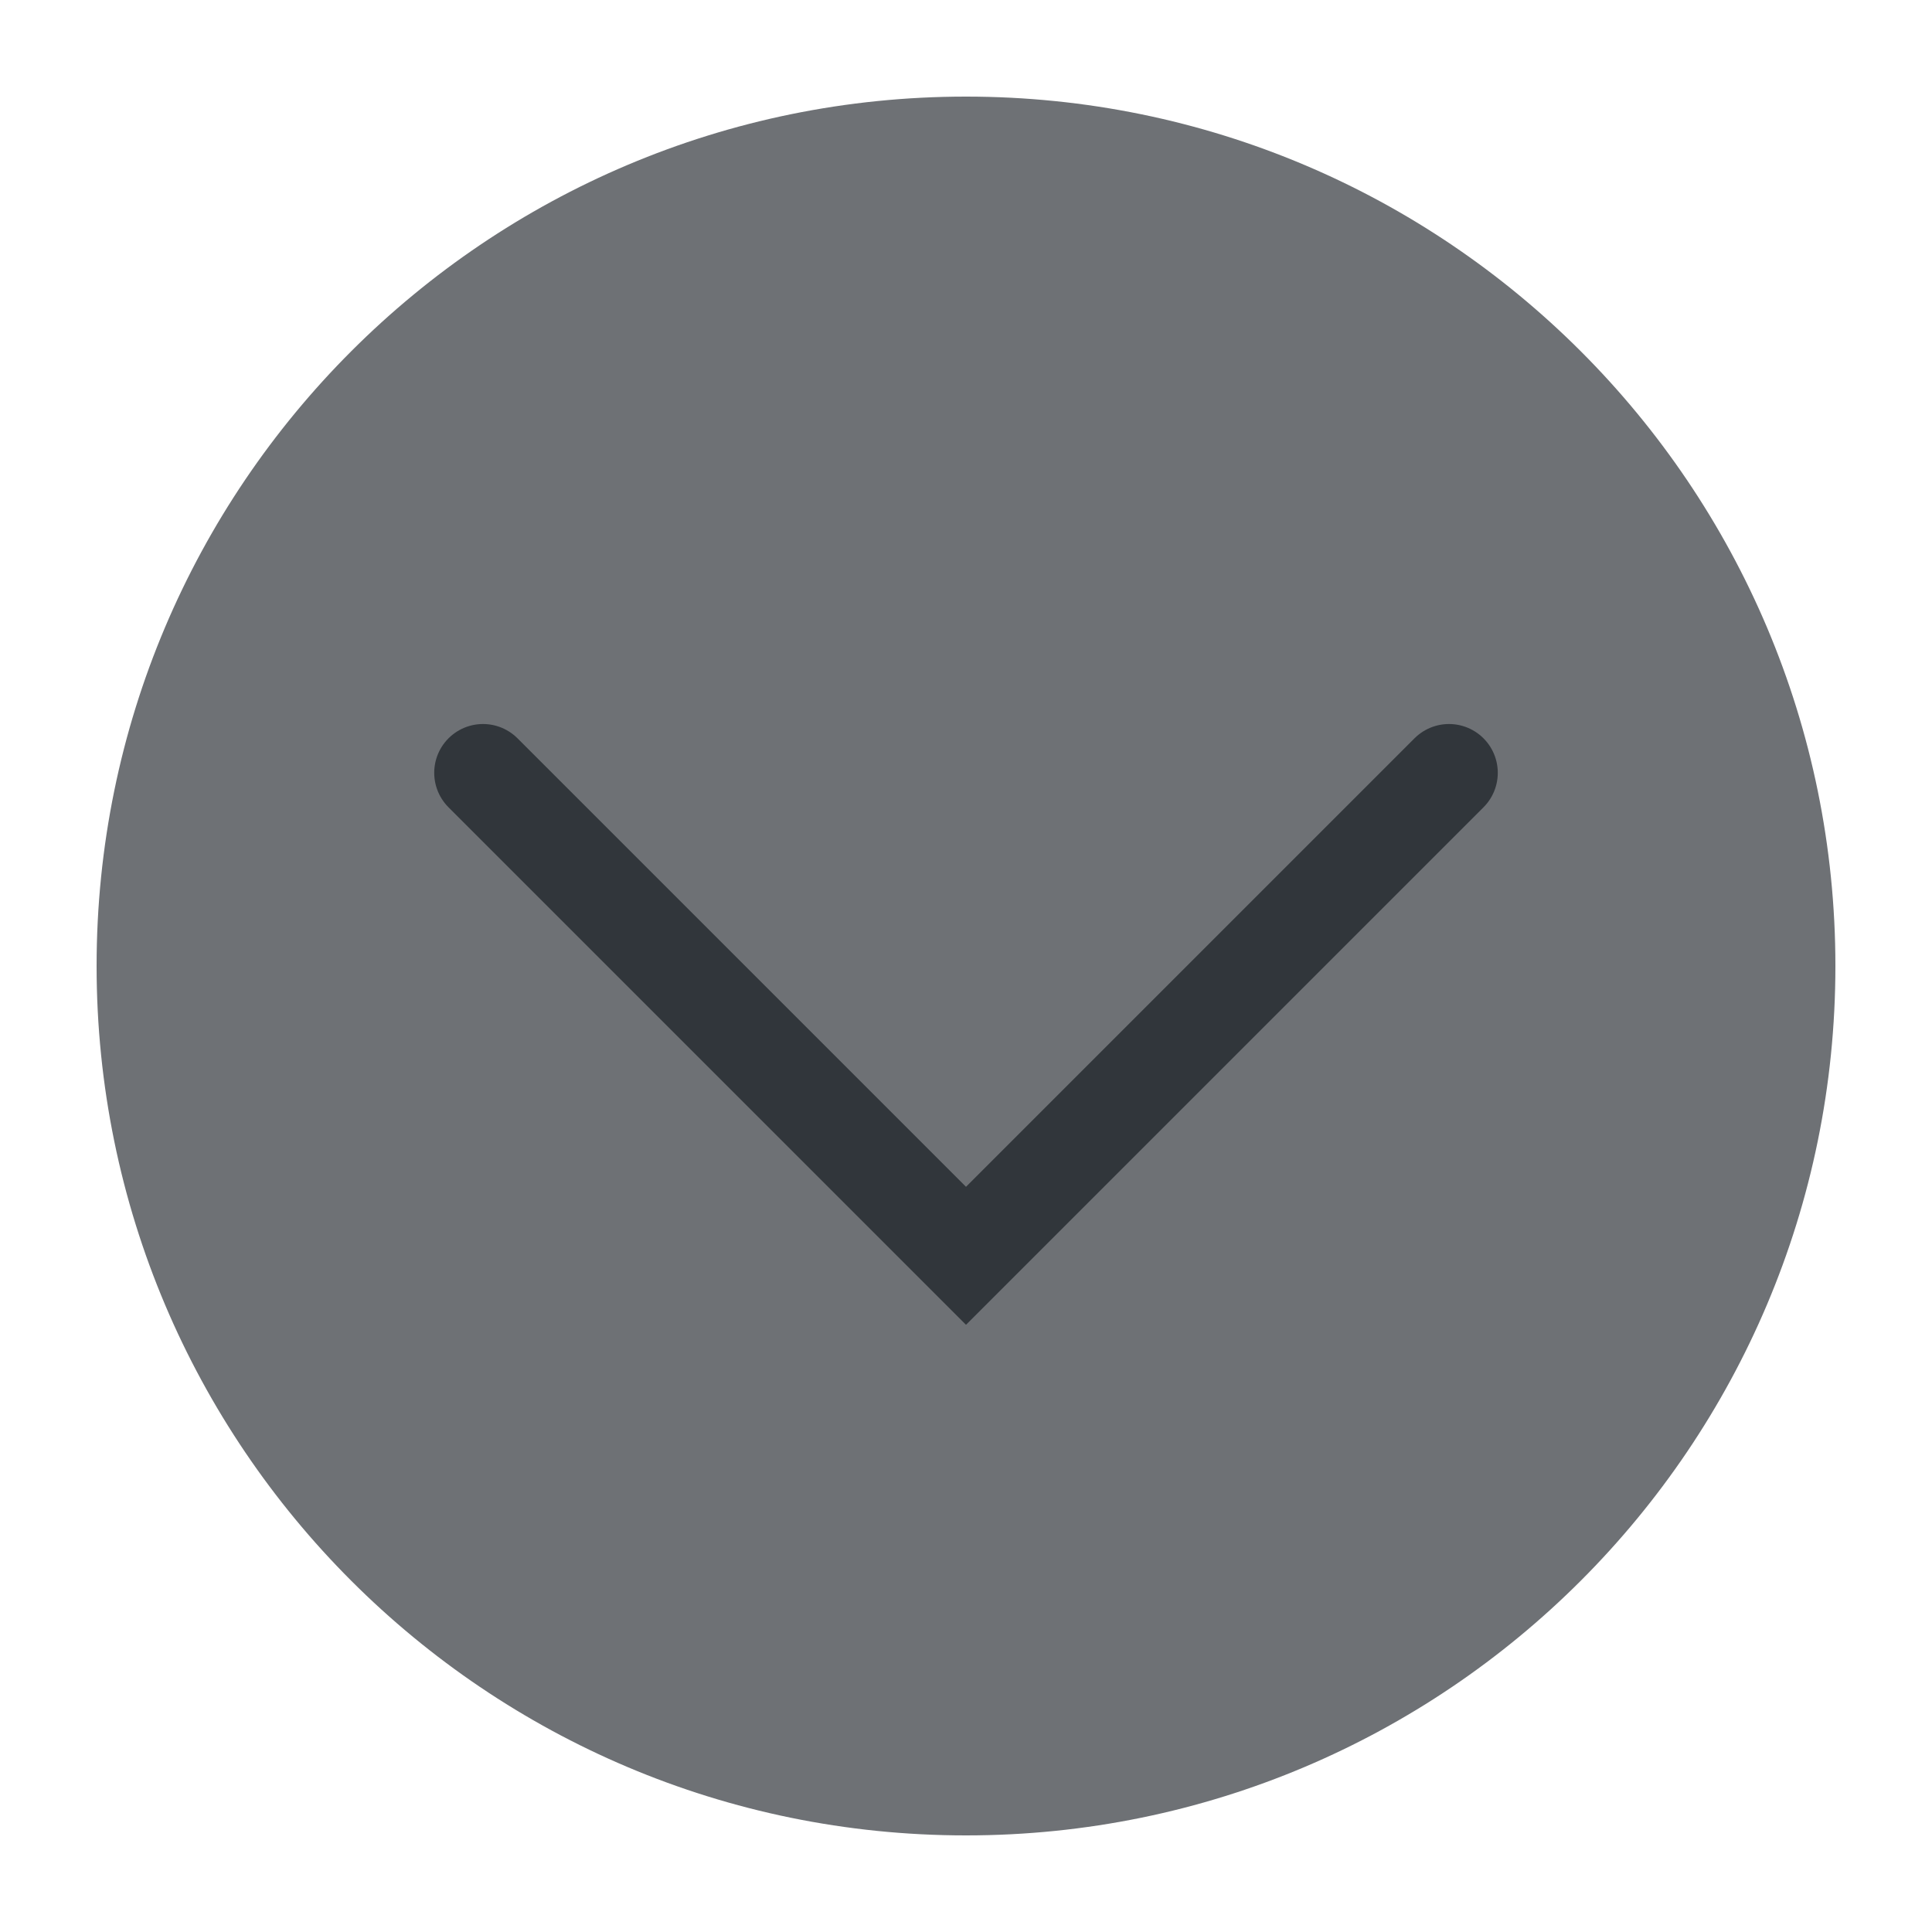
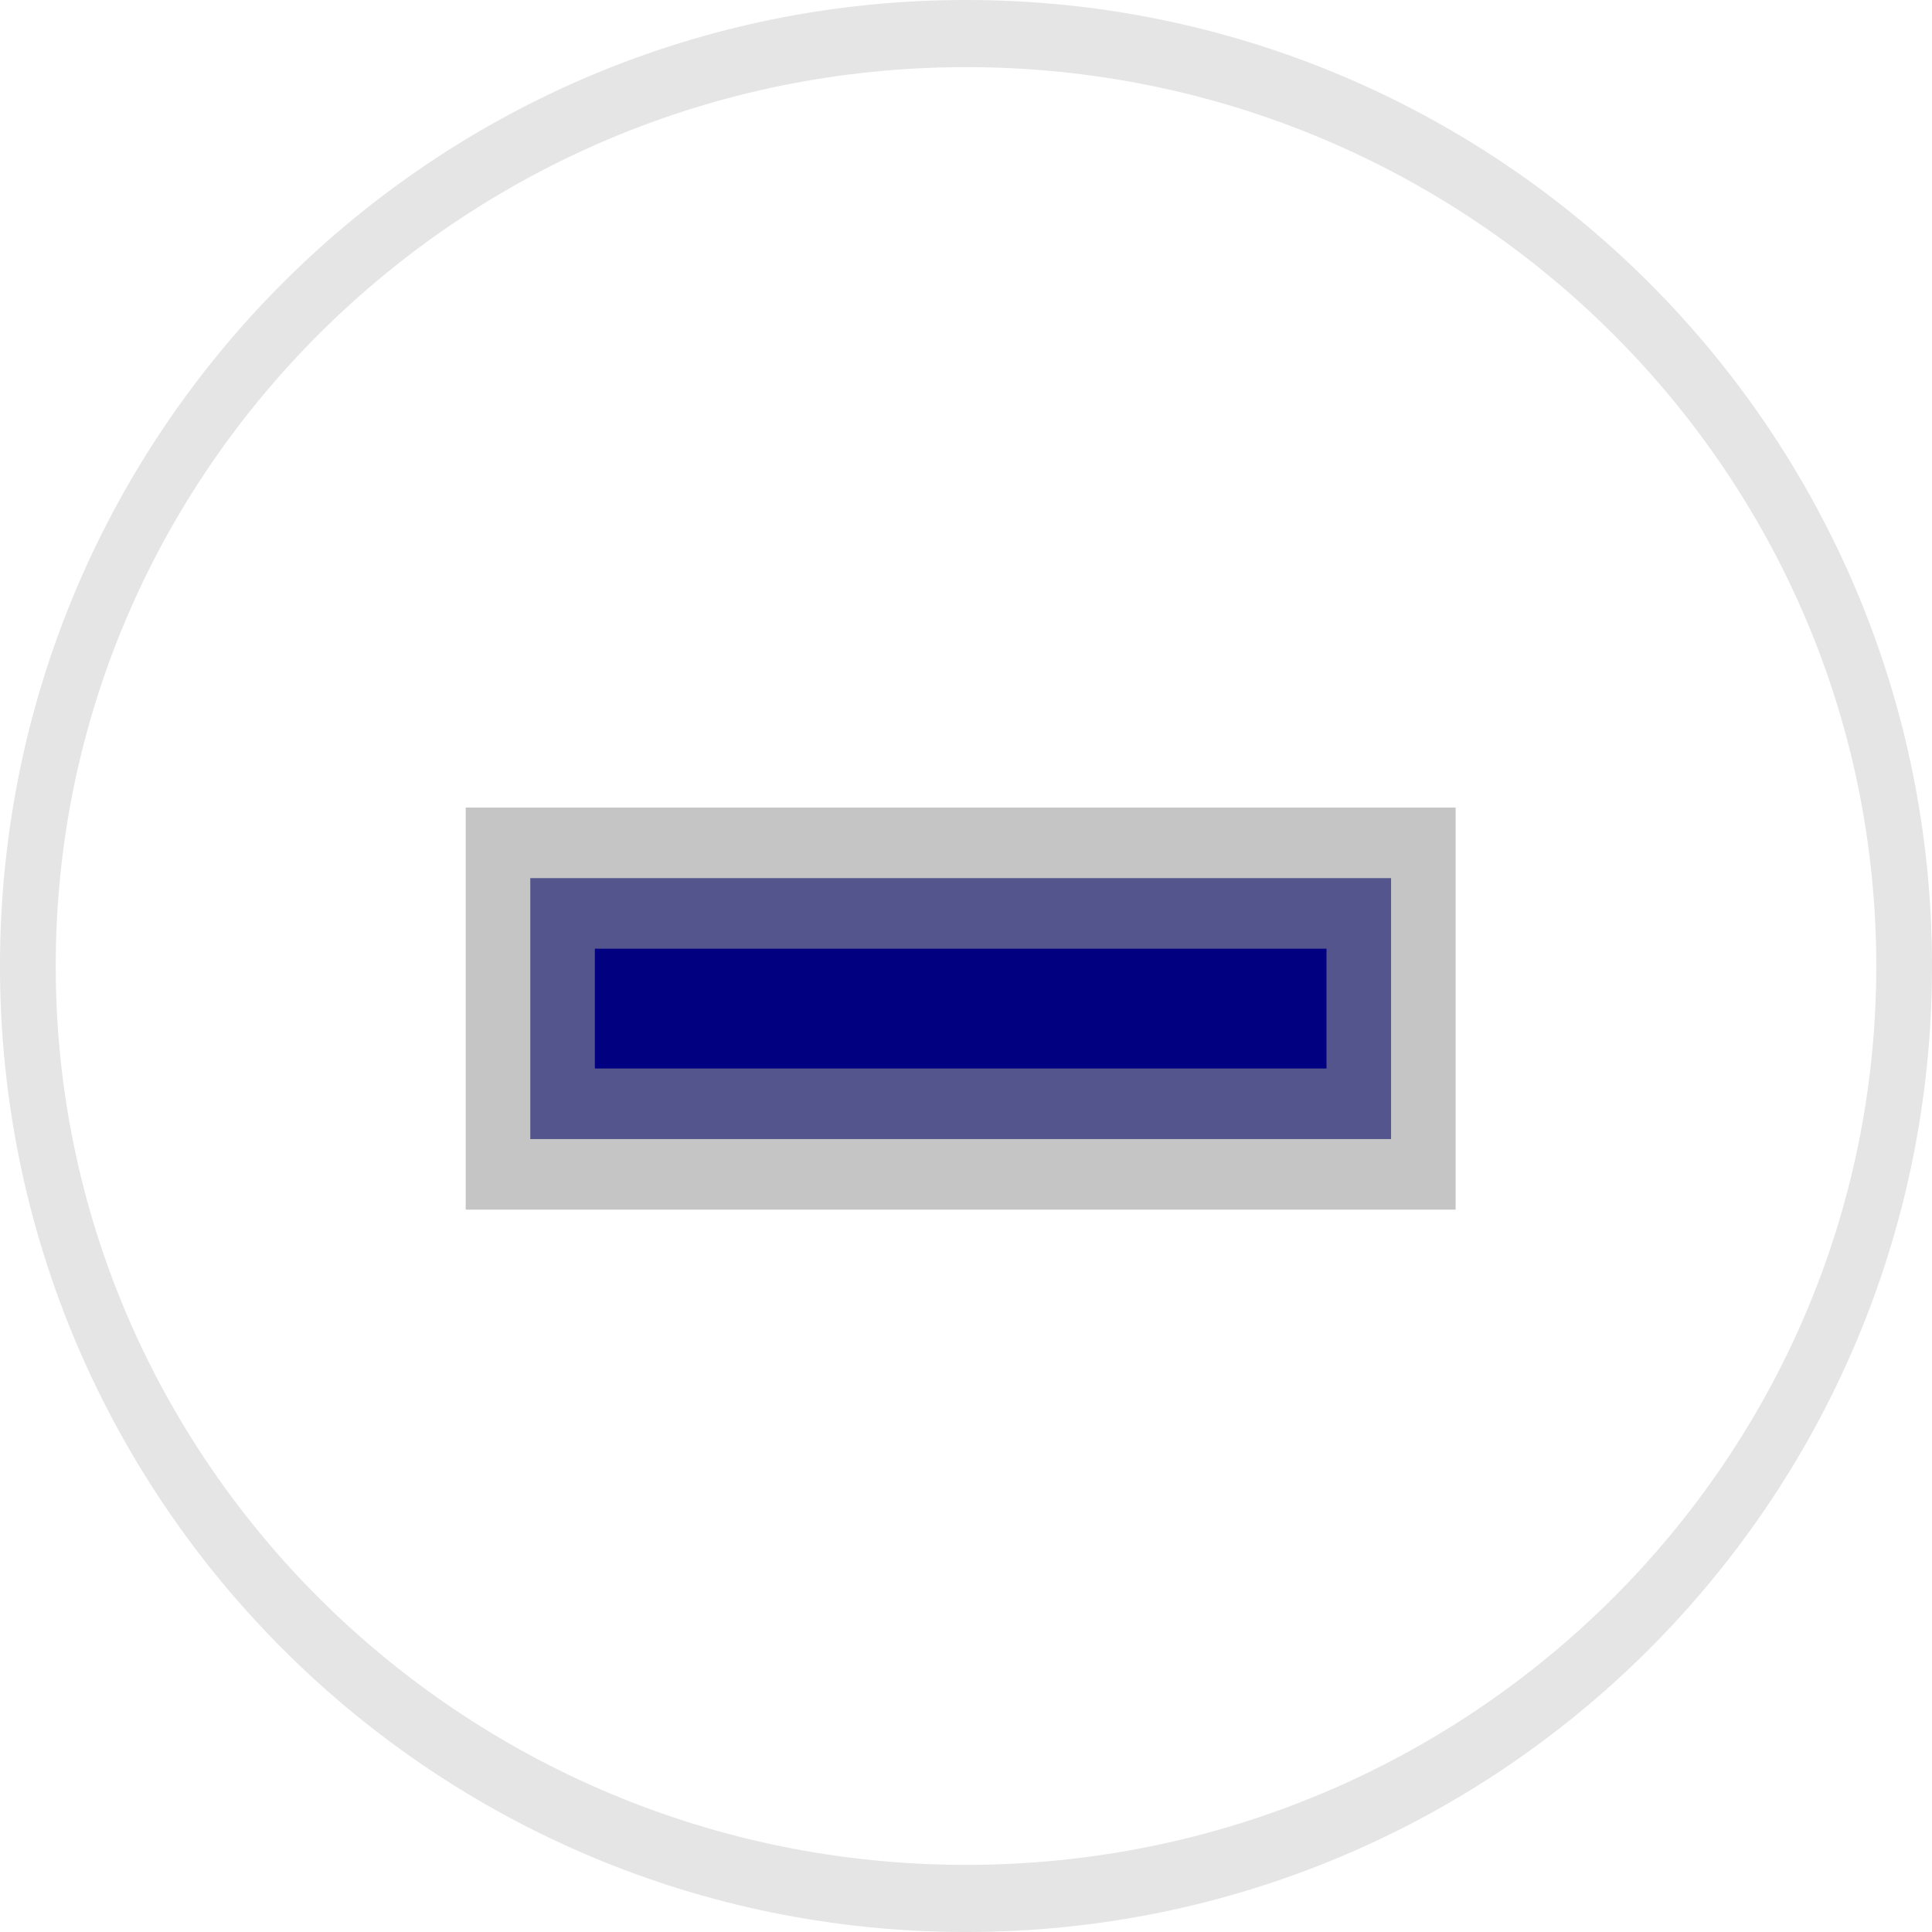
<svg xmlns="http://www.w3.org/2000/svg" viewBox="0 0 50 50" version="1.2" baseProfile="tiny">
  <defs>
</defs>
  <g fill="none" stroke="black" stroke-width="1" fill-rule="evenodd" stroke-linecap="square" stroke-linejoin="bevel">
-     <g fill="#6e7175" fill-opacity="1" stroke="none" transform="matrix(2.5,0,0,2.5,2.5,2.5)" font-family="Noto Sans" font-size="10" font-weight="400" font-style="normal">
-       <circle cx="9" cy="9" r="9" />
+     <g fill="#000080" fill-opacity="1" stroke="none" transform="matrix(3.34185,0,0,3.65229,-147.33,-56.2217)" font-family="Noto Sans" font-size="10" font-weight="400" font-style="normal">
+       <rect x="48.193" y="21.616" width="6.666" height="1.849" />
    </g>
-     <g fill="none" stroke="#31363b" stroke-opacity="1" stroke-width="1.01" stroke-linecap="round" stroke-linejoin="miter" stroke-miterlimit="2" transform="matrix(2.5,0,0,2.5,2.5,2.5)" font-family="Noto Sans" font-size="10" font-weight="400" font-style="normal">
-       <polyline fill="none" vector-effect="none" points="4,7 9,12 14,7 " />
+     <g fill="none" stroke="#979797" stroke-opacity="1" stroke-width="1" stroke-linecap="butt" stroke-linejoin="miter" stroke-miterlimit="4" transform="matrix(3.34185,0,0,3.65229,-147.33,-56.2217)" font-family="Noto Sans" font-size="10" font-weight="400" font-style="normal" opacity="0.562">
+       <rect x="48.193" y="21.616" width="6.666" height="1.849" />
+     </g>
+     <g fill="none" stroke="none" transform="matrix(2.71653,0,0,3.27207,-19.653,-9.35677)" font-family="Noto Sans" font-size="10" font-weight="400" font-style="normal">
+       <path vector-effect="none" fill-rule="nonzero" d="M25.375,10.5 C25.375,14.573 21.373,17.875 16.438,17.875 C11.502,17.875 7.5,14.573 7.5,10.5 C7.5,6.427 11.502,3.125 16.438,3.125 C21.373,3.125 25.375,6.427 25.375,10.5 " />
+     </g>
+     <g fill="none" stroke="#757575" stroke-opacity="1" stroke-width="0.531" stroke-linecap="butt" stroke-linejoin="round" transform="matrix(2.71653,0,0,3.27207,-19.653,-9.35677)" font-family="Noto Sans" font-size="10" font-weight="400" font-style="normal" opacity="0.189">
+       <path vector-effect="none" fill-rule="nonzero" d="M25.375,10.5 C25.375,14.573 21.373,17.875 16.438,17.875 C11.502,17.875 7.5,14.573 7.5,10.5 C7.5,6.427 11.502,3.125 16.438,3.125 C21.373,3.125 25.375,6.427 25.375,10.5 " />
    </g>
    <g fill="none" stroke="#000000" stroke-opacity="1" stroke-width="1" stroke-linecap="square" stroke-linejoin="bevel" transform="matrix(1,0,0,1,0,0)" font-family="Noto Sans" font-size="10" font-weight="400" font-style="normal">
</g>
  </g>
</svg>
